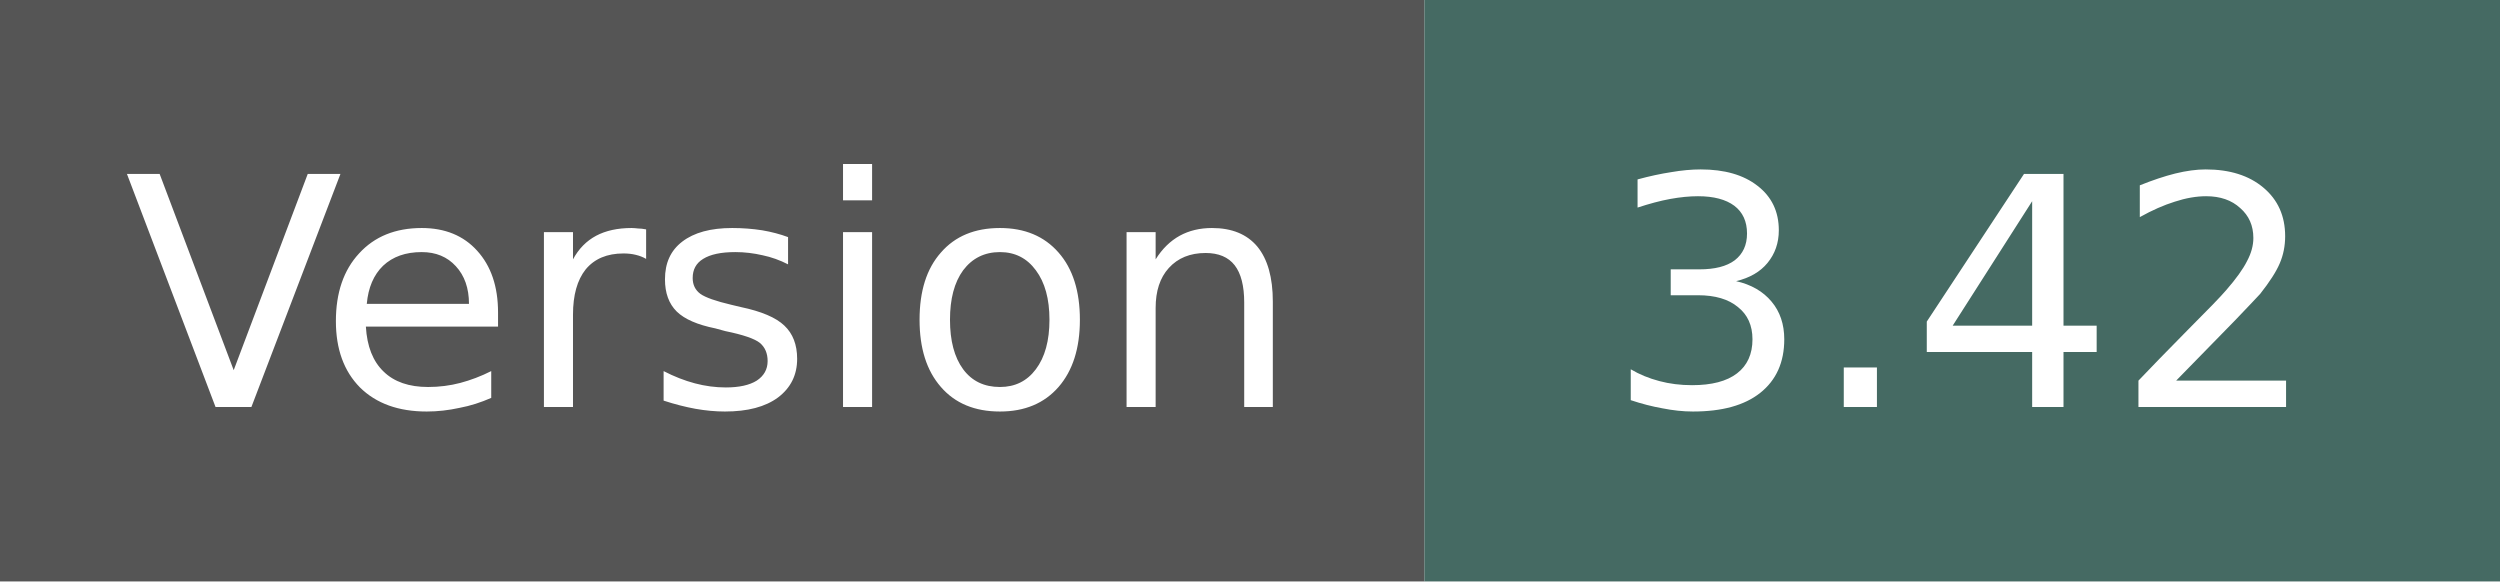
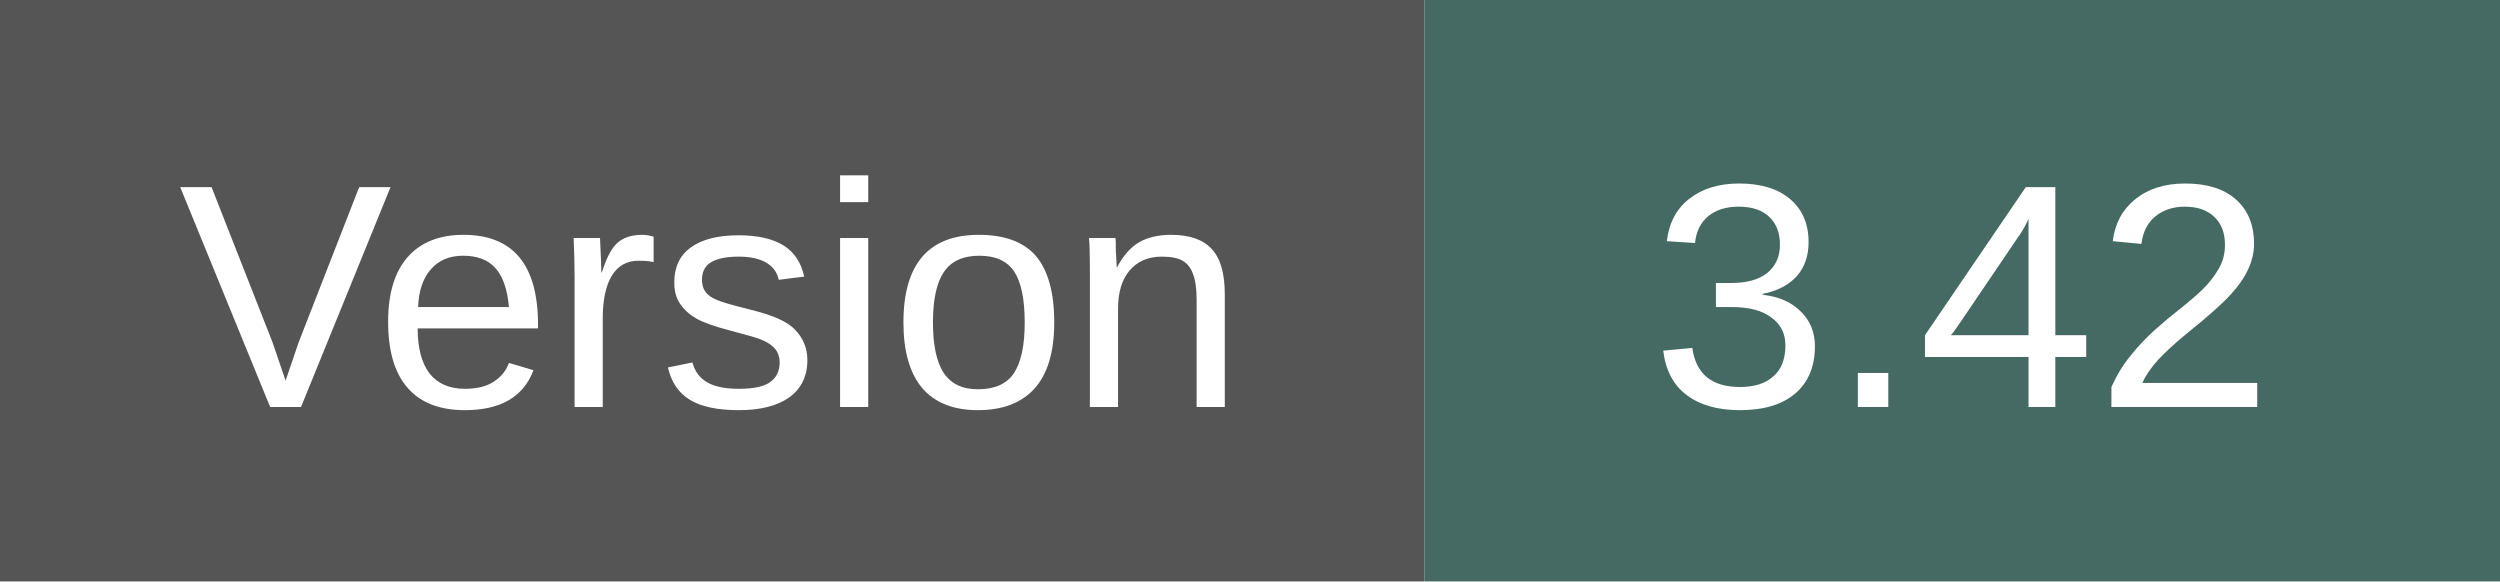
<svg xmlns="http://www.w3.org/2000/svg" width="86" height="20" viewBox="0 0 86 20" role="img" aria-labelledby="title desc">
-   <path fill="#555" d="M0 0h49v20H0z" />
-   <path fill="#456a63" d="M49 0h37v20H49z" />
-   <g fill="#fff" font-family="Verdana,DejaVu Sans,sans-serif" font-size="11" text-anchor="middle">
+   <rect width="49" height="20" fill="#555555" />
+   <rect x="49" width="37" height="20" fill="#456a63" />
+   <g font-family="Verdana,Arial,'Microsoft YaHei',sans-serif" font-size="11" fill="#ffffff" text-anchor="middle">
    <text x="24.5" y="14">Version</text>
    <text x="67.5" y="14">3.42</text>
  </g>
</svg>
